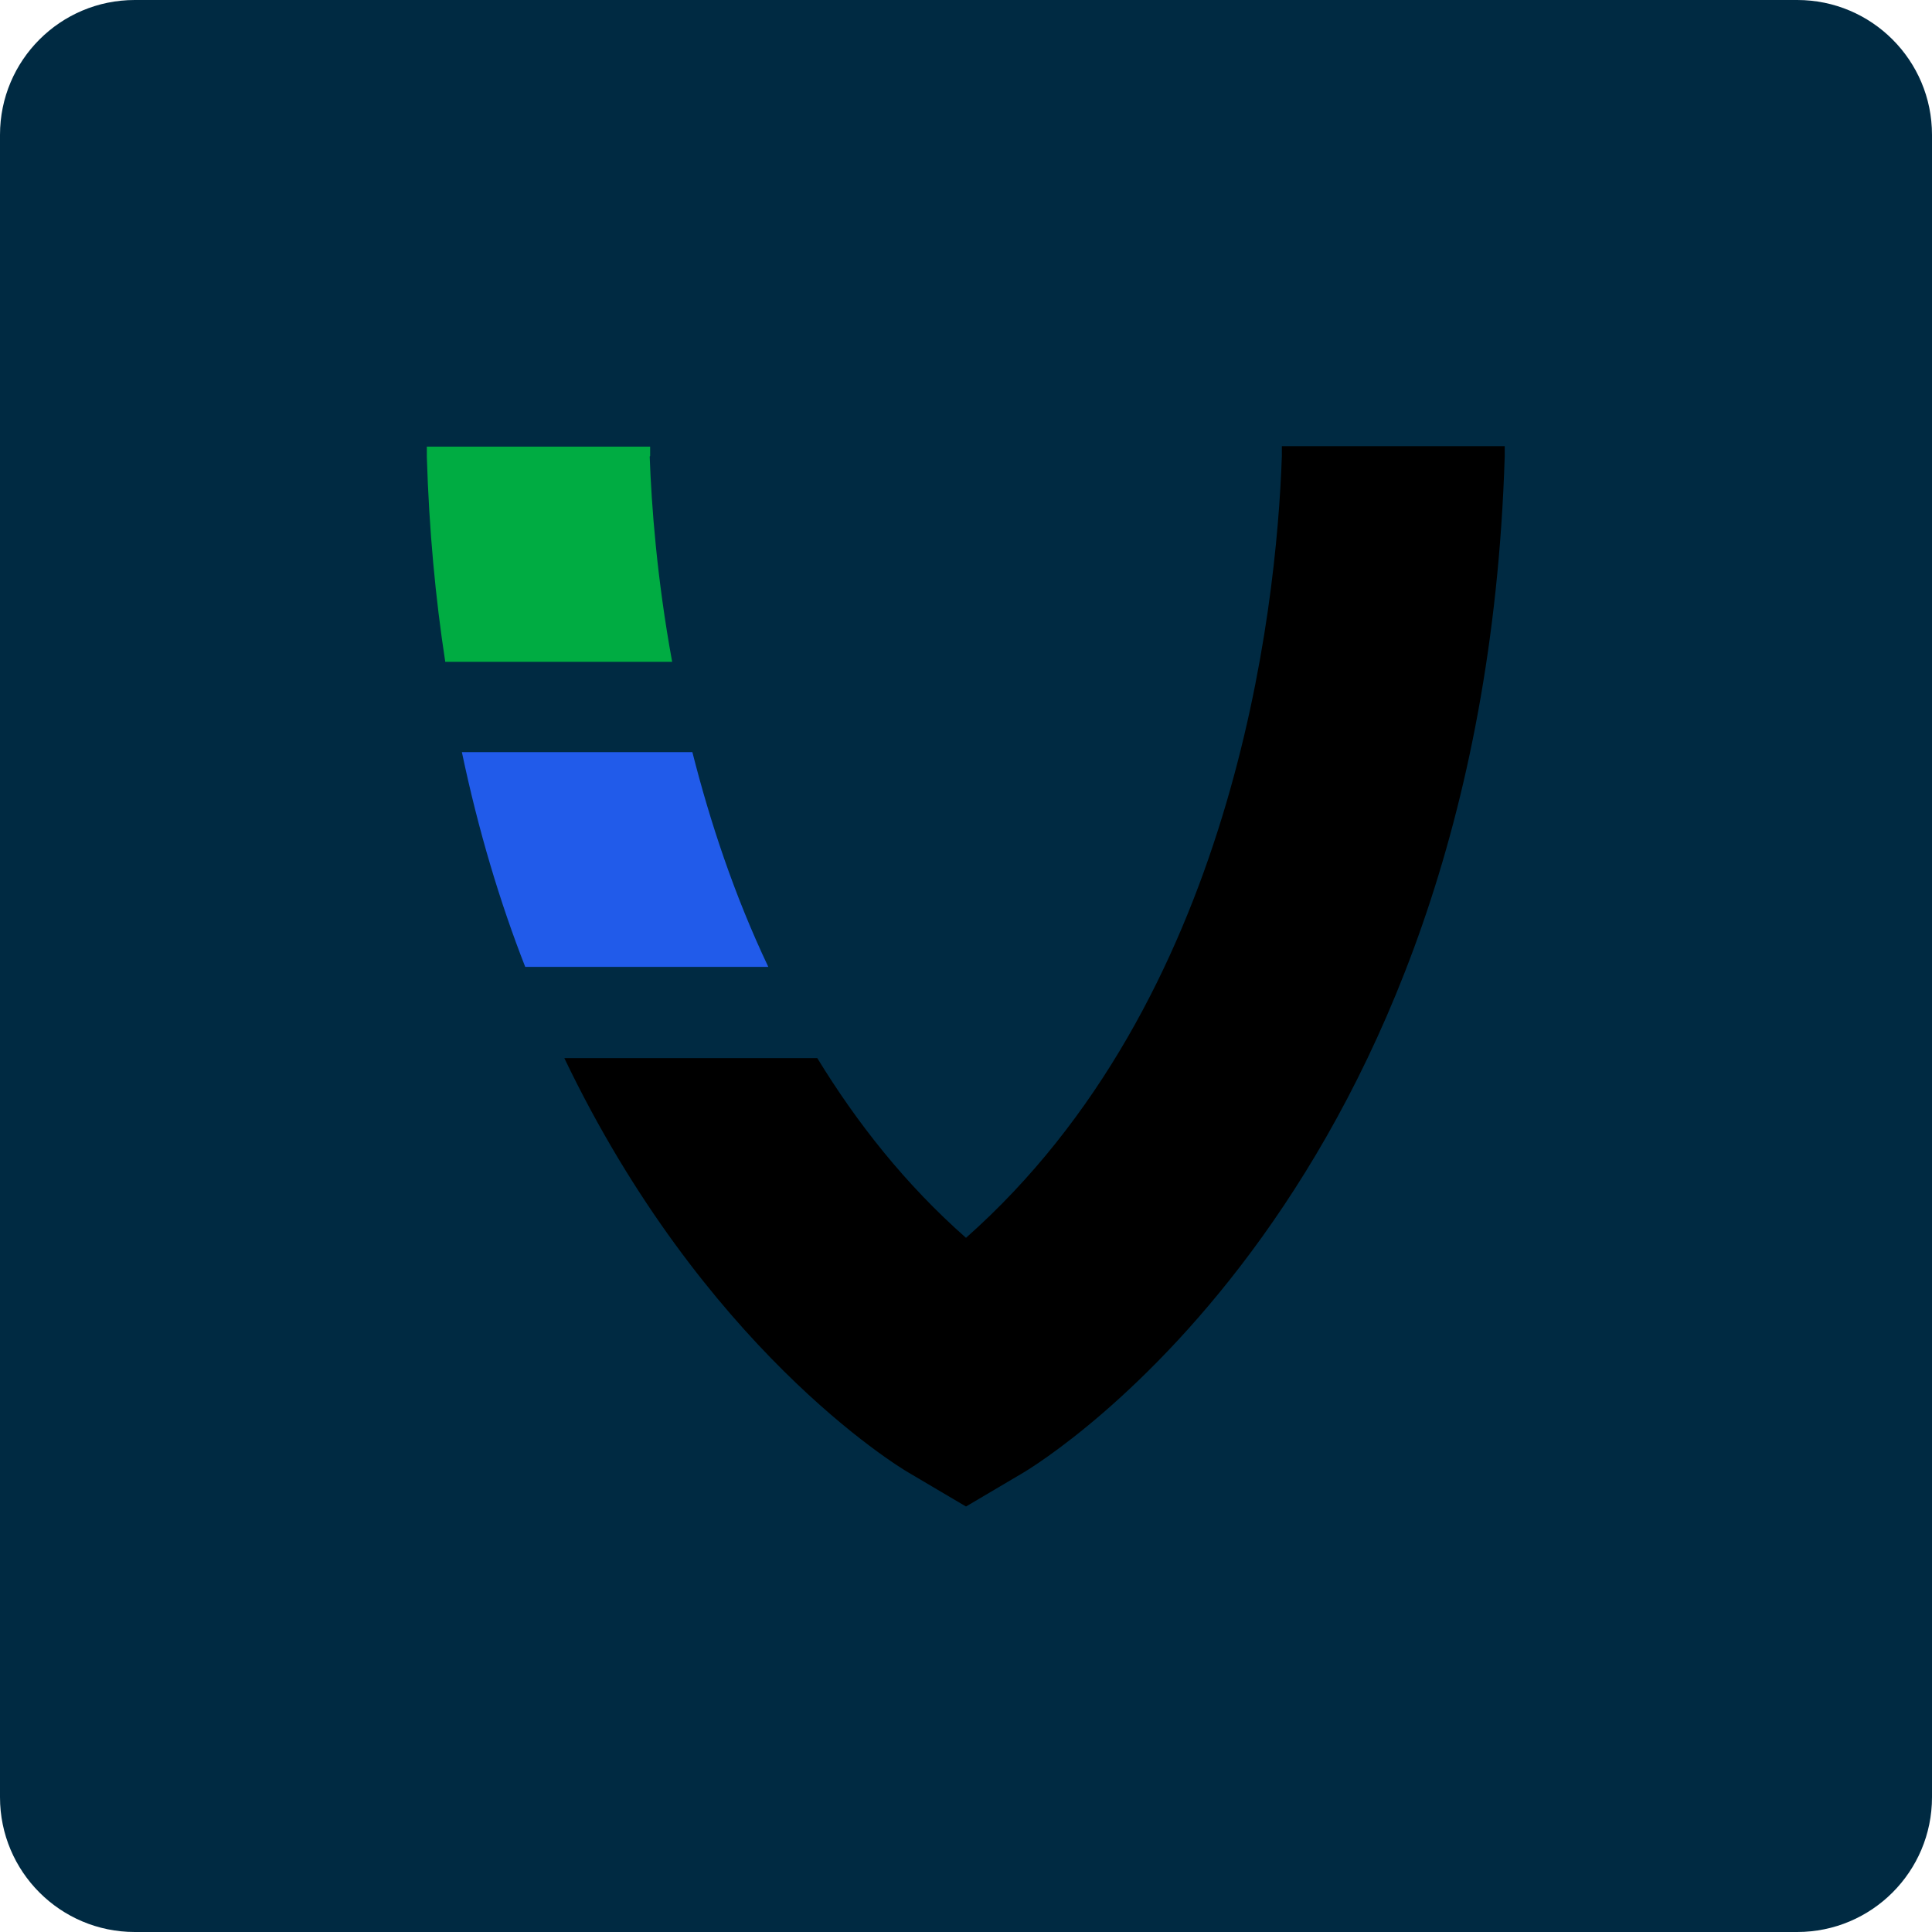
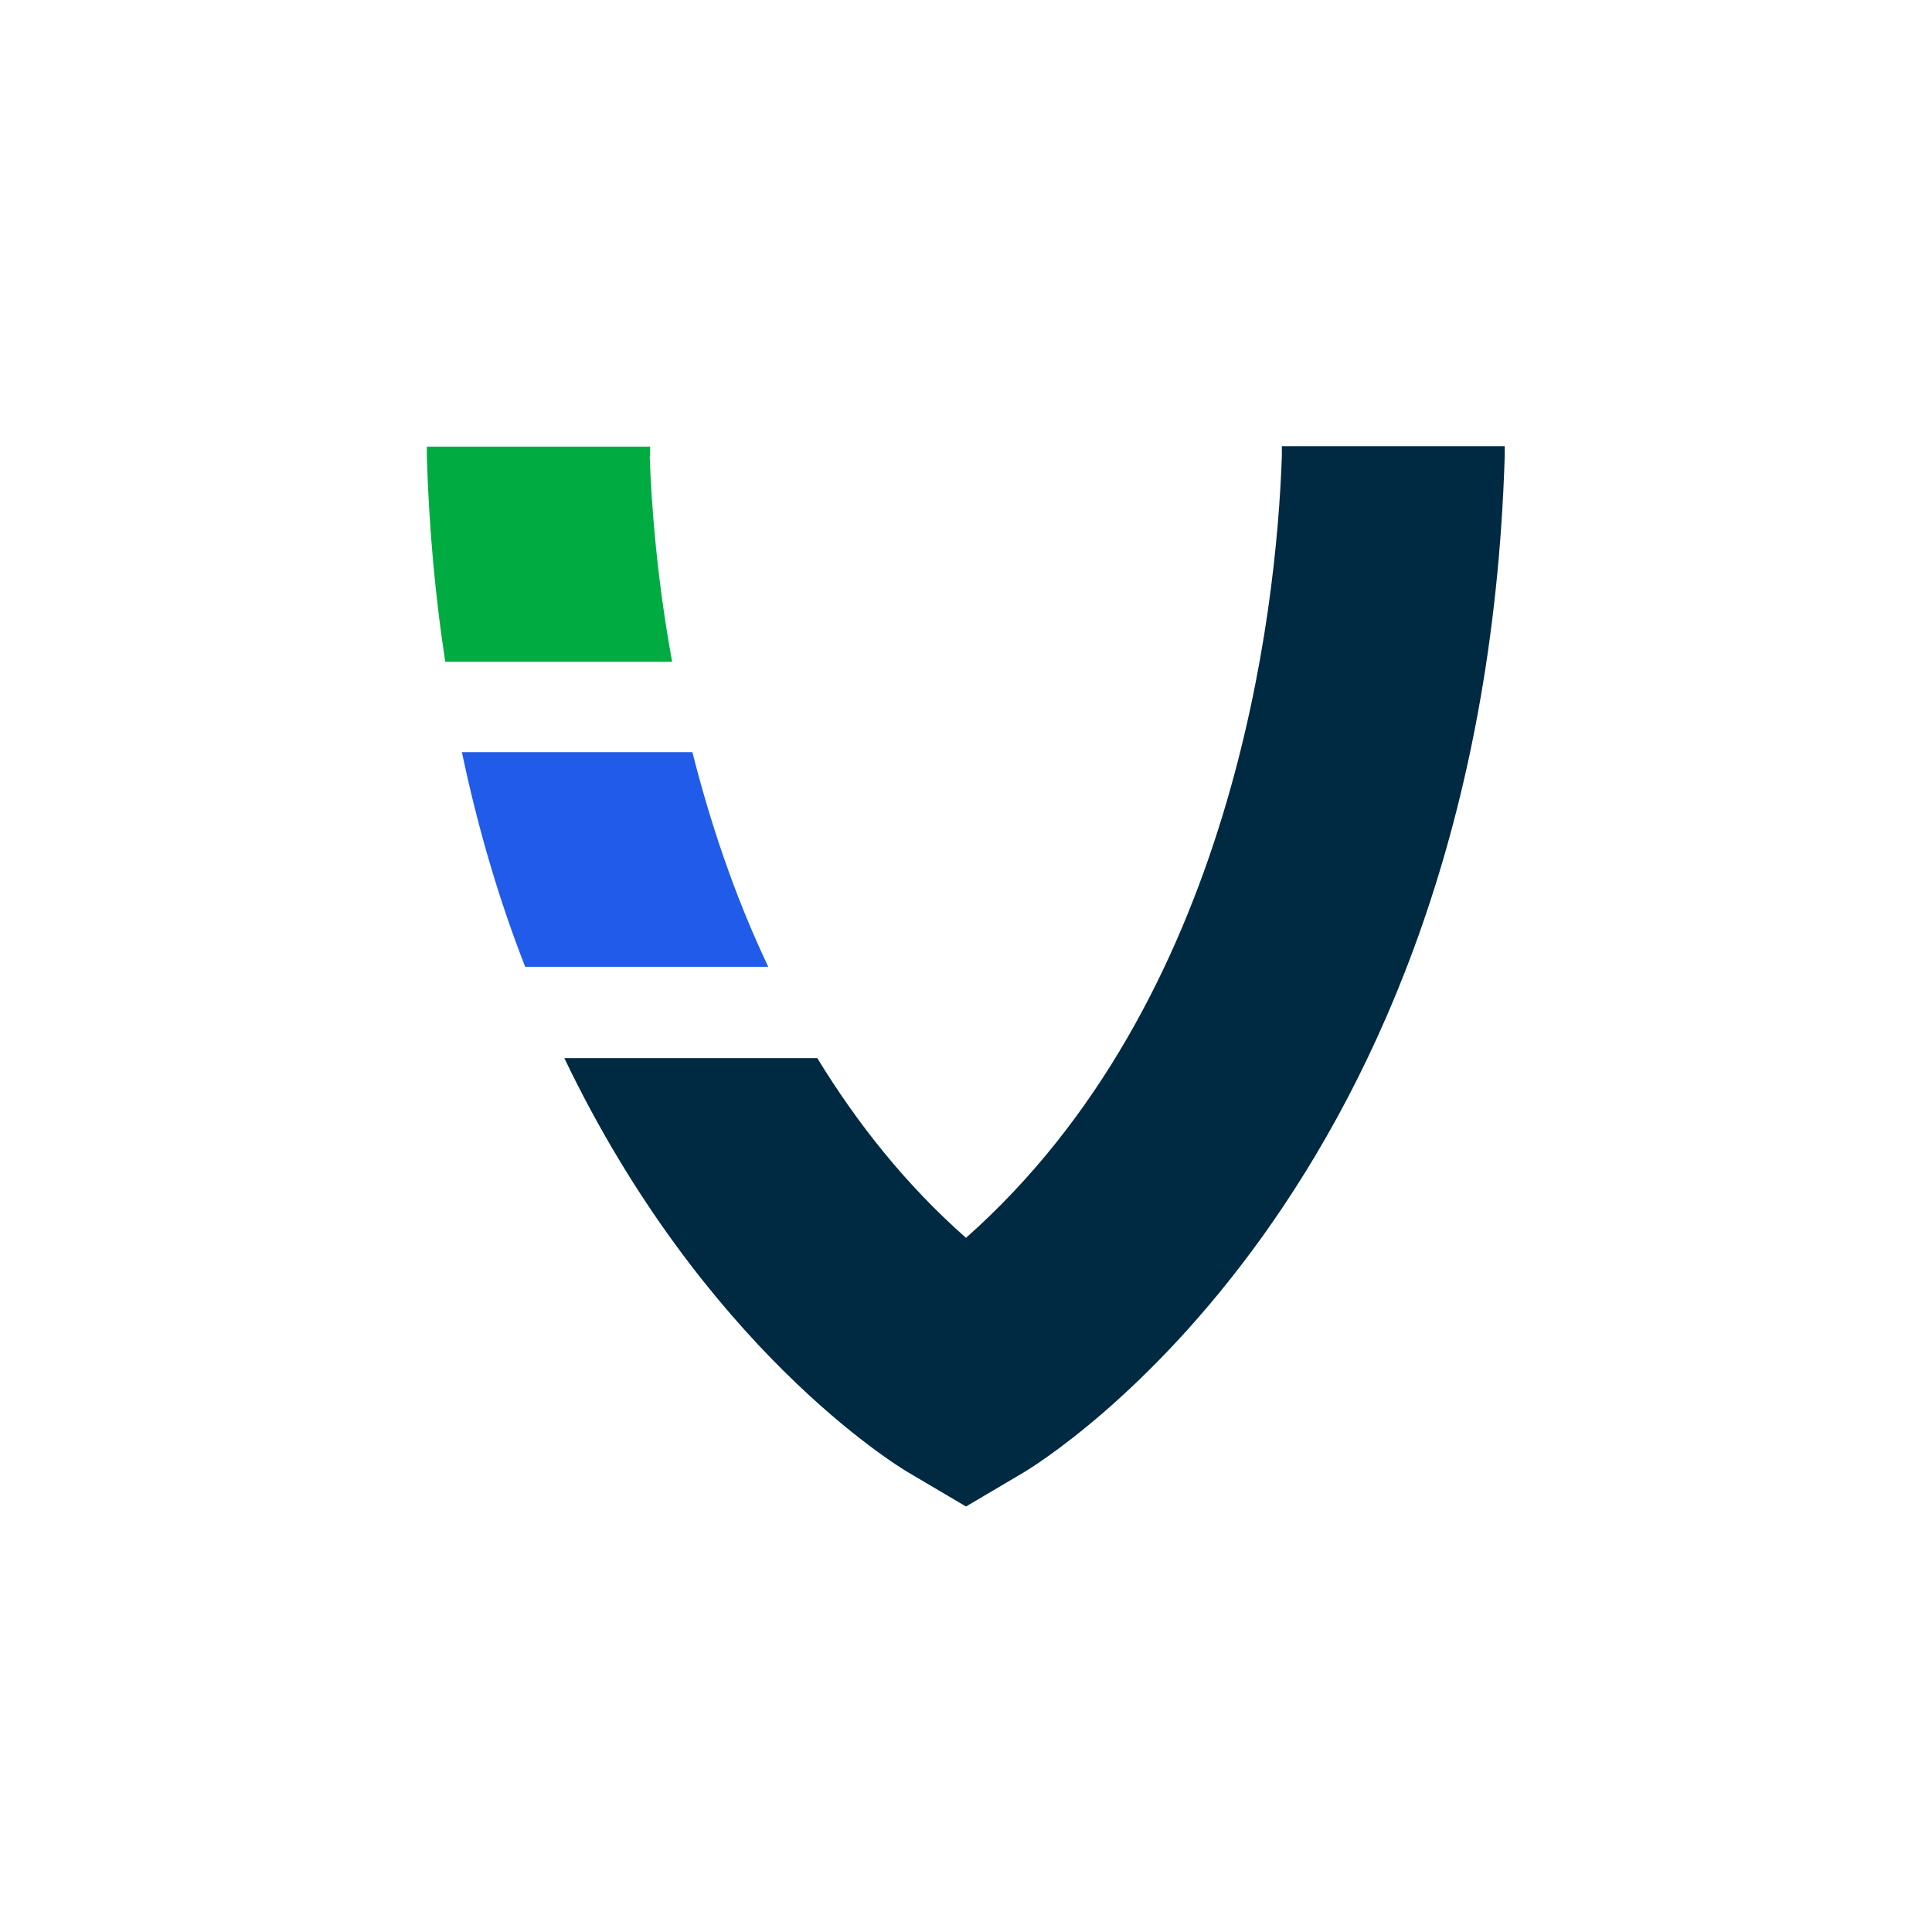
- <svg xmlns="http://www.w3.org/2000/svg" id="Symbol" viewBox="0 0 43 43">
-   <rect x="0" width="43" height="43" rx="3" ry="3" fill="#002a42" />
-   <g>
-     <path class="cls-4" d="M28.53,9.94v.21c-.12,3.48-1.08,12.13-7.03,17.4-1.35-1.19-2.43-2.56-3.31-4h-5.63c3.08,6.43,7.39,9.07,7.67,9.23l1.27.75,1.27-.75c.42-.25,10.21-6.23,10.72-22.62v-.23s-4.96,0-4.96,0Z" />
-     <path d="M15.4,16.74h-5.12c.37,1.76.85,3.35,1.41,4.78h5.41c-.76-1.6-1.3-3.24-1.69-4.78Z" fill="#215bea" />
-     <path d="M14.47,10.15v-.21h-4.97s0,.23,0,.23c.05,1.62.19,3.13.41,4.56h5.05c-.34-1.86-.46-3.47-.5-4.57Z" fill="#00ac42" />
-   </g>
+ <svg xmlns="http://www.w3.org/2000/svg" id="Symbol" version="1.1" viewBox="0 0 43 43">
+   <path d="M28.53,9.94v.21c-.12,3.48-1.08,12.13-7.03,17.4-1.35-1.19-2.43-2.56-3.31-4h-5.63c3.08,6.43,7.39,9.07,7.67,9.23l1.27.75,1.27-.75c.42-.25,10.21-6.23,10.72-22.62v-.23h-4.96l-0.0.01Z" fill="#002a42" />
+   <path d="M15.4,16.74h-5.12c.37,1.76.85,3.35,1.41,4.78h5.41c-.76-1.6-1.3-3.24-1.69-4.78h-.01Z" fill="#215bea" />
+   <path d="M14.47,10.15v-.21h-4.97v.23c.05,1.62.19,3.13.41,4.56h5.05c-.34-1.86-.46-3.47-.5-4.57l.01-.01Z" fill="#00ac42" />
</svg>
